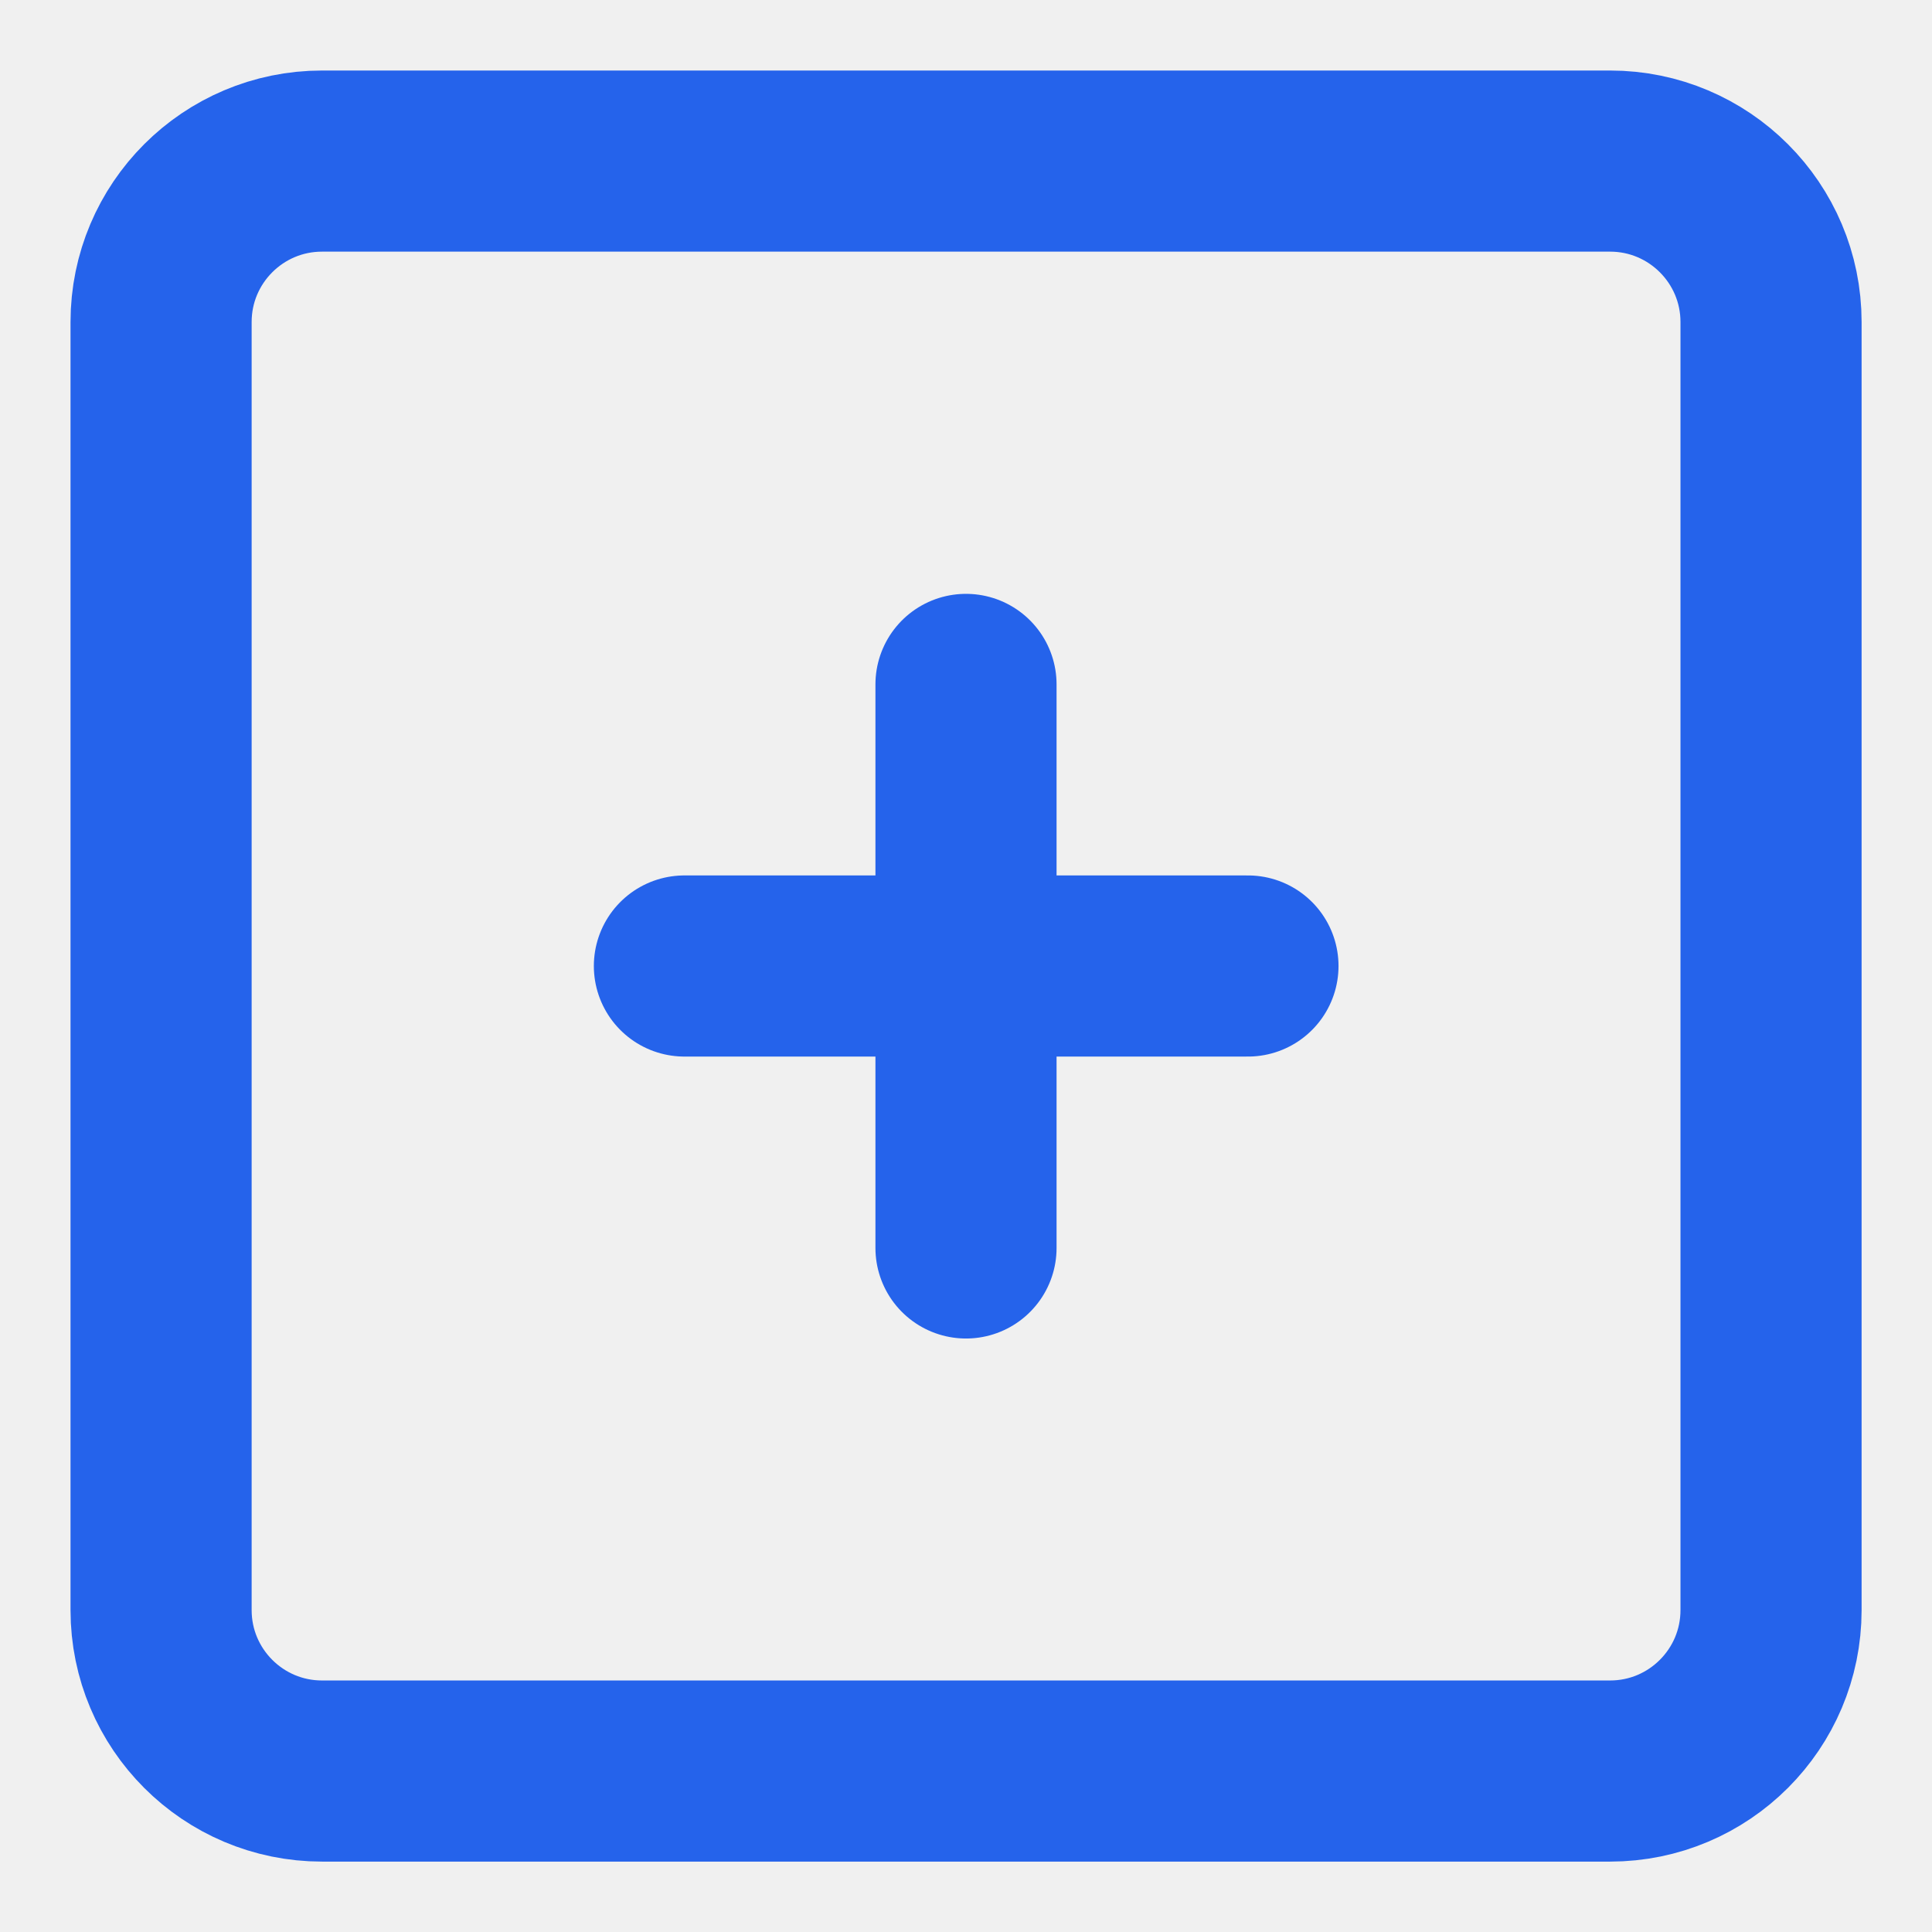
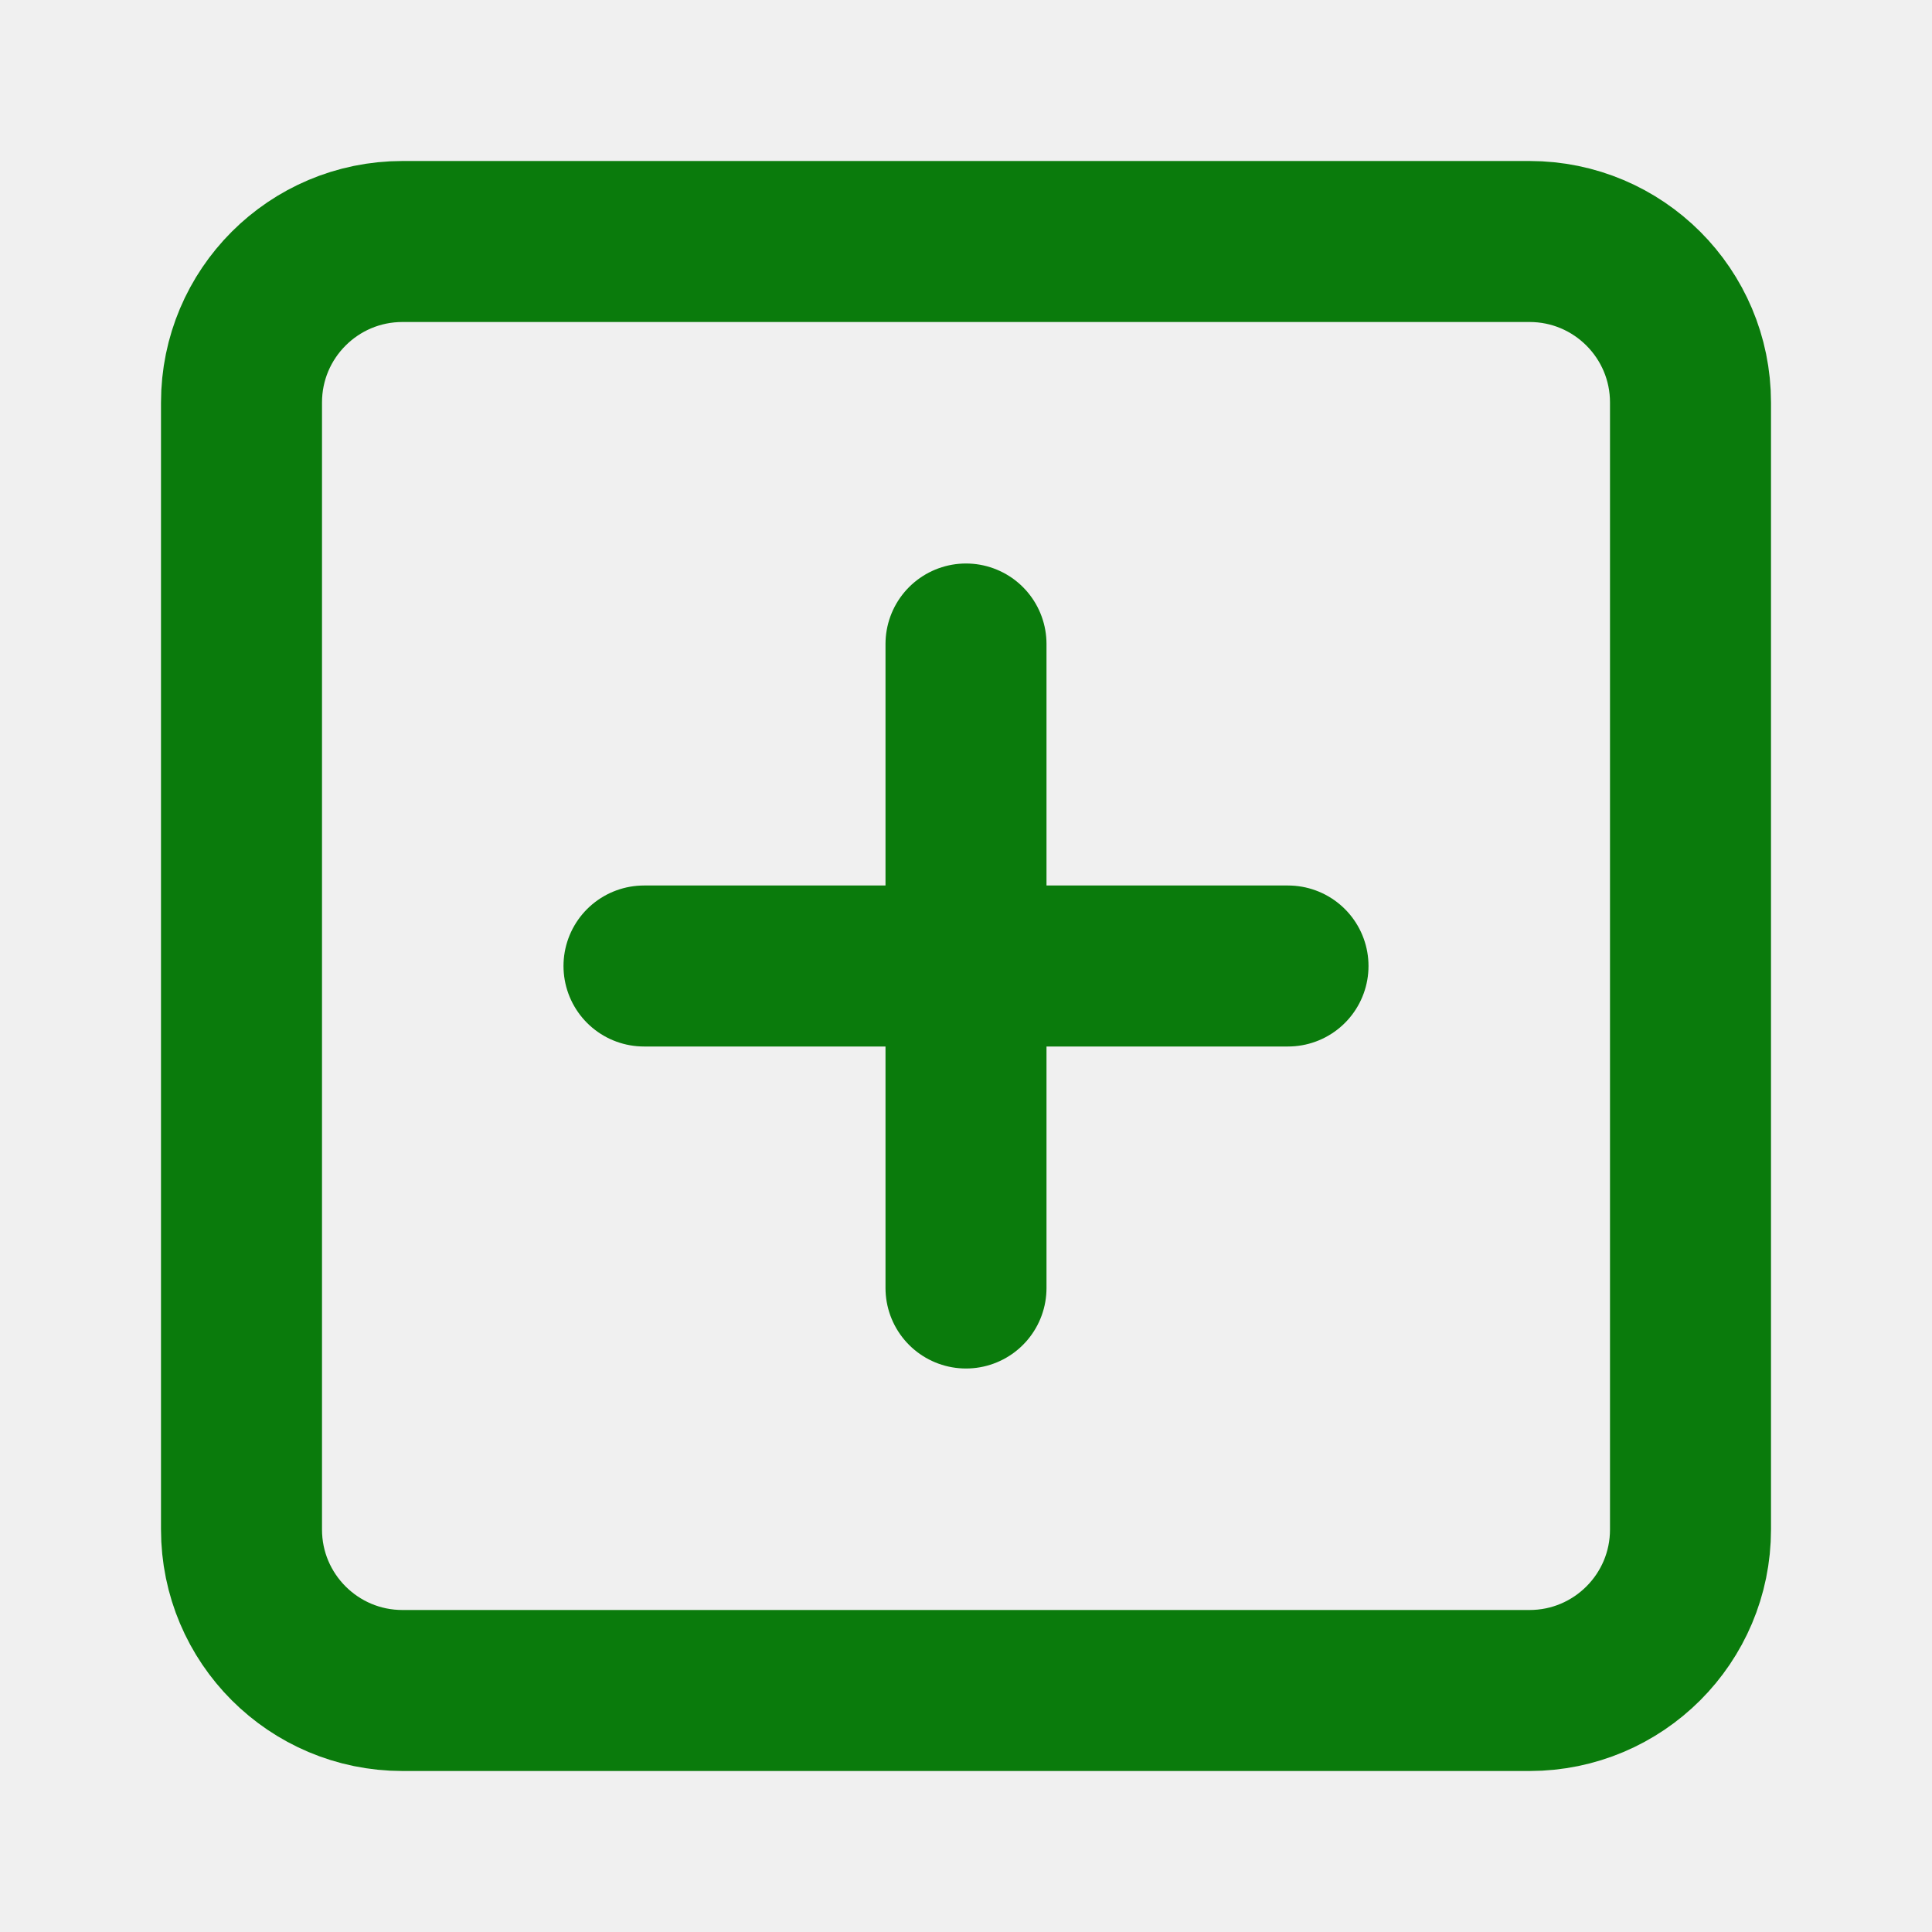
- <svg xmlns="http://www.w3.org/2000/svg" width="16" height="16" viewBox="0 0 16 16" fill="none">
-   <g clip-path="url(#clip0_4556_3228)">
-     <path d="M13.334 1.334H2.667C1.931 1.334 1.334 1.931 1.334 2.667V13.334C1.334 14.07 1.931 14.667 2.667 14.667H13.334C14.07 14.667 14.667 14.07 14.667 13.334V2.667C14.667 1.931 14.07 1.334 13.334 1.334Z" stroke="#2563EB" stroke-width="1.5" stroke-linecap="round" stroke-linejoin="round" />
-     <path d="M10.335 8H5.668" stroke="#2563EB" stroke-width="1.5" stroke-linecap="round" stroke-linejoin="round" />
-     <path d="M8 10.335V5.668" stroke="#2563EB" stroke-width="1.5" stroke-linecap="round" stroke-linejoin="round" />
-   </g>
-   <defs>
-     <clipPath id="clip0_4556_3228">
-       <rect width="16" height="16" fill="white" />
-     </clipPath>
-   </defs>
+ <svg xmlns="http://www.w3.org/2000/svg" width="24" height="24" viewBox="0 0 24 24" fill="none" stroke="#0a7b0c" stroke-width="2" stroke-linecap="round" stroke-linejoin="round" class="lucide lucide-square-plus-icon lucide-square-plus">
+   <rect width="18" height="18" x="3" y="3" rx="2" />
+   <path d="M8 12h8" />
+   <path d="M12 8v8" />
</svg>
